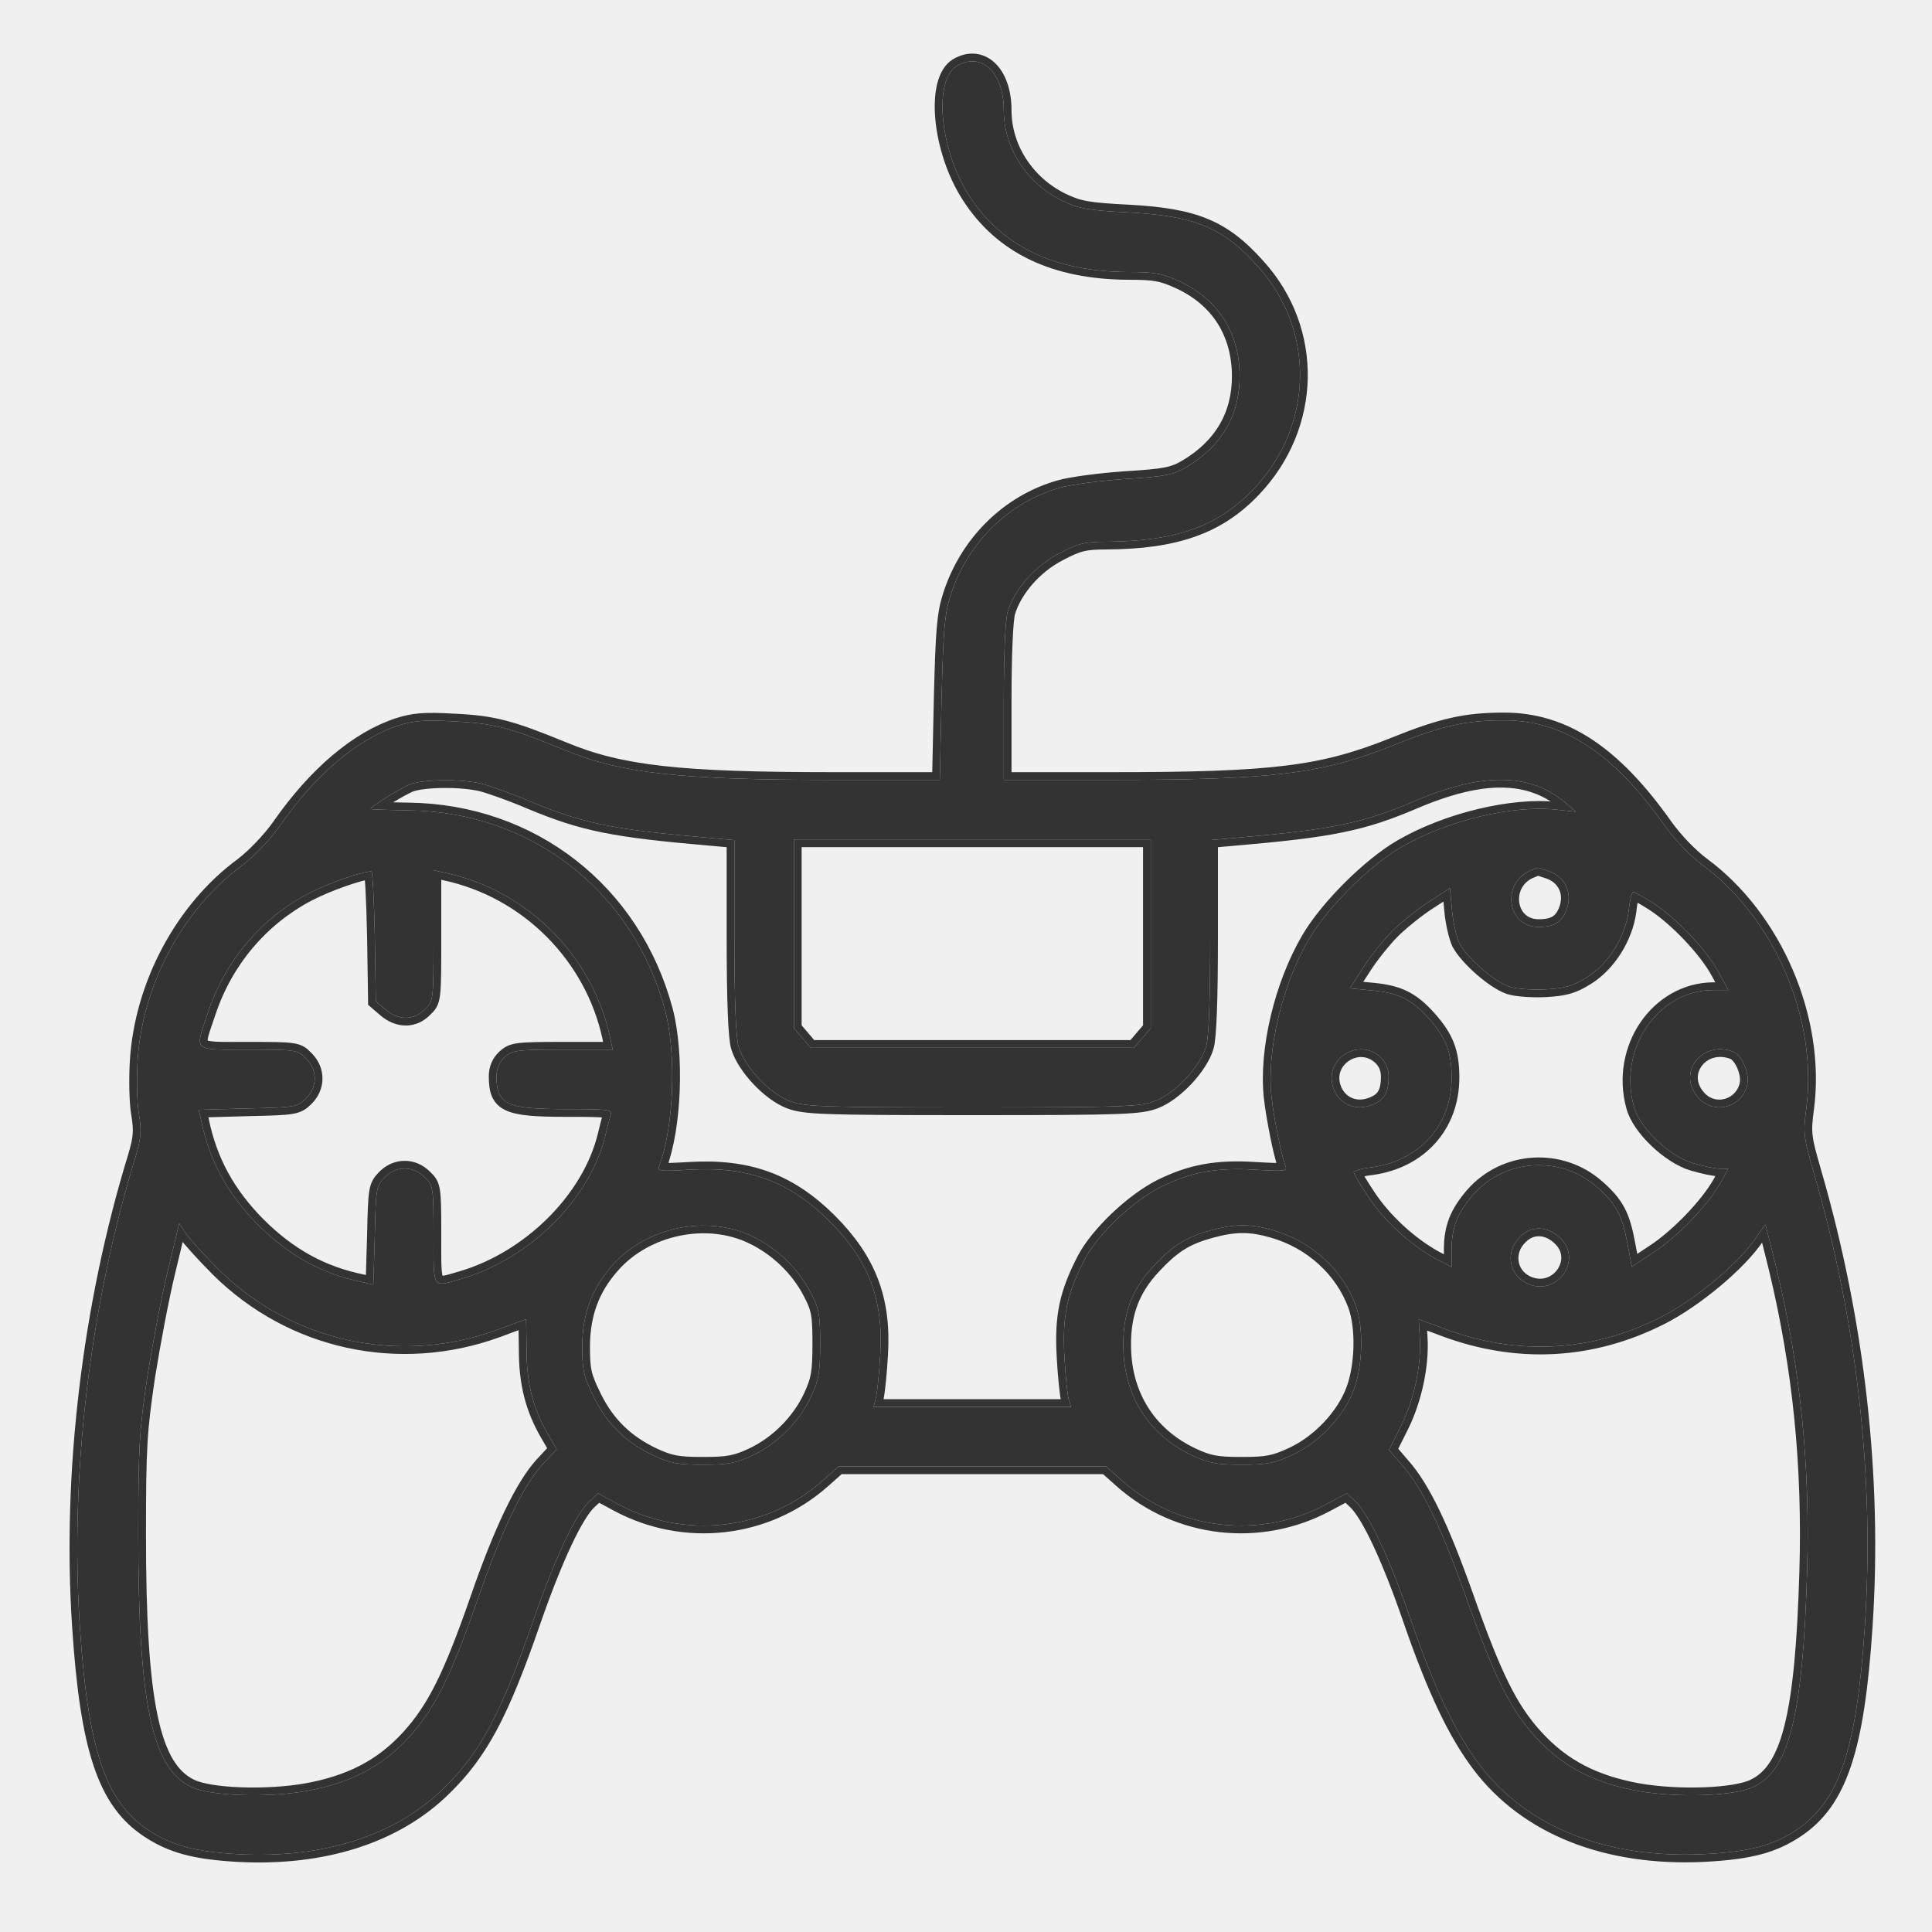
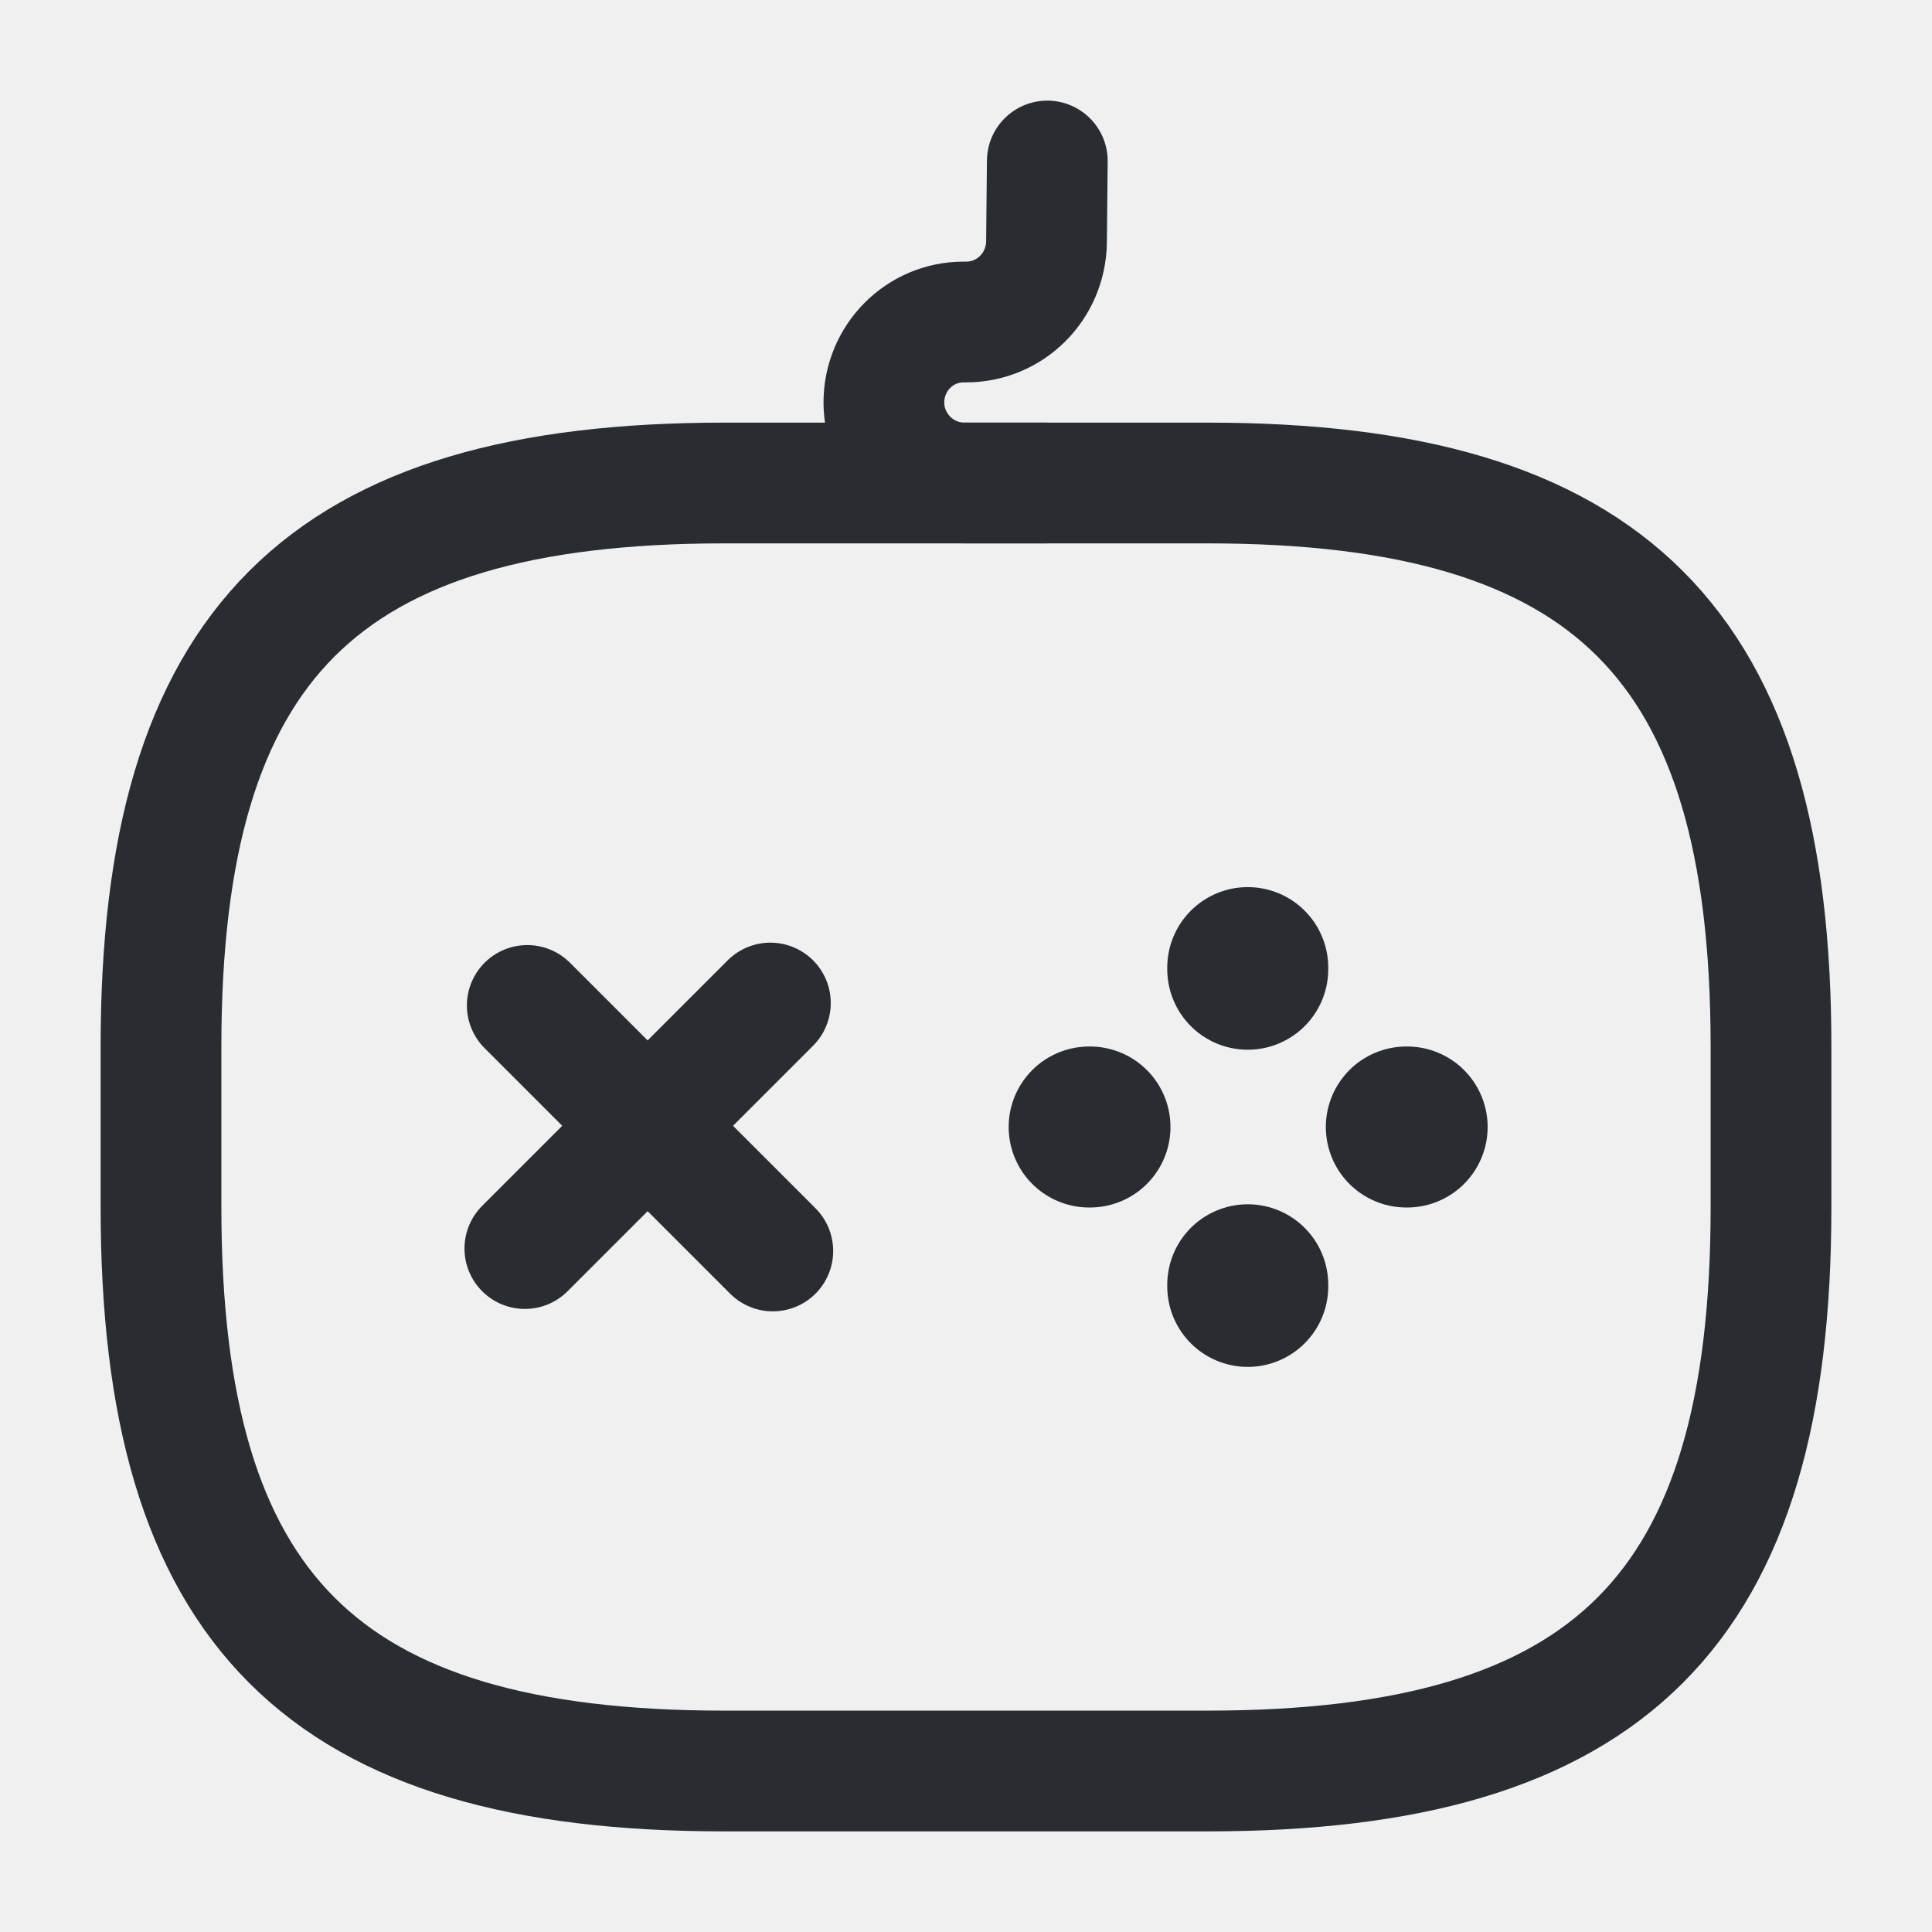
- <svg xmlns="http://www.w3.org/2000/svg" width="25" height="25" viewBox="0 0 25 25" fill="none">
-   <mask id="path-1-outside-1_1406_8720" maskUnits="userSpaceOnUse" x="0" y="0" width="25" height="25" fill="black">
-     <rect fill="white" width="25" height="25" />
-     <path d="M12.387 0.85C12.075 1.031 12.156 1.933 12.541 2.532C12.962 3.189 13.646 3.515 14.597 3.52C14.95 3.52 15.04 3.538 15.276 3.647C15.769 3.882 16.036 4.308 16.041 4.857C16.045 5.369 15.81 5.772 15.353 6.044C15.185 6.144 15.076 6.167 14.56 6.198C14.23 6.221 13.85 6.271 13.714 6.312C13.053 6.498 12.519 7.023 12.301 7.703C12.224 7.939 12.206 8.143 12.184 9.036L12.161 10.092H10.798C8.775 10.092 8.028 10.006 7.285 9.697C6.611 9.421 6.384 9.358 5.877 9.335C5.492 9.312 5.352 9.326 5.153 9.389C4.628 9.561 4.089 10.015 3.618 10.69C3.491 10.871 3.288 11.08 3.134 11.198C2.364 11.764 1.839 12.748 1.78 13.736C1.767 13.963 1.771 14.266 1.798 14.416C1.834 14.633 1.825 14.728 1.757 14.96C1.164 16.886 0.902 19.075 1.033 21.042C1.137 22.633 1.364 23.308 1.911 23.675C2.215 23.879 2.518 23.961 3.079 23.993C4.184 24.052 5.121 23.753 5.746 23.136C6.217 22.674 6.484 22.175 6.9 20.97C7.181 20.163 7.448 19.592 7.625 19.429L7.738 19.324L8 19.465C8.861 19.923 9.915 19.805 10.644 19.161L10.853 18.975H12.582H14.311L14.52 19.161C15.248 19.805 16.303 19.923 17.163 19.465L17.426 19.324L17.539 19.429C17.716 19.596 17.983 20.167 18.259 20.97C18.571 21.872 18.838 22.429 19.146 22.837C19.758 23.644 20.785 24.052 22.044 23.993C22.641 23.961 22.94 23.884 23.253 23.675C23.8 23.308 24.027 22.633 24.131 21.042C24.258 19.125 24.031 17.108 23.474 15.186C23.338 14.715 23.329 14.669 23.375 14.33C23.52 13.183 22.963 11.882 22.03 11.193C21.876 11.08 21.672 10.867 21.546 10.69C20.88 9.747 20.237 9.321 19.463 9.321C18.97 9.321 18.662 9.389 18.042 9.639C17.109 10.015 16.484 10.092 14.361 10.092H12.989V9.09C12.989 8.474 13.008 8.02 13.039 7.916C13.13 7.622 13.392 7.322 13.709 7.159C13.949 7.032 14.04 7.01 14.316 7.01C15.217 7.005 15.764 6.81 16.217 6.334C17 5.514 17.028 4.277 16.276 3.447C15.832 2.949 15.466 2.795 14.61 2.749C14.067 2.722 13.958 2.699 13.741 2.595C13.284 2.369 12.989 1.915 12.989 1.426C12.989 0.941 12.704 0.669 12.387 0.85ZM6.235 10.142C6.353 10.173 6.633 10.273 6.855 10.368C7.548 10.658 7.933 10.735 9.2 10.844L9.503 10.871V12.118C9.503 12.952 9.522 13.428 9.558 13.546C9.635 13.804 9.956 14.148 10.219 14.248C10.413 14.32 10.608 14.33 12.582 14.33C14.556 14.33 14.751 14.32 14.945 14.248C15.208 14.148 15.529 13.804 15.606 13.546C15.642 13.428 15.66 12.952 15.66 12.118V10.871L15.968 10.844C17.236 10.735 17.63 10.654 18.309 10.364C19.187 9.992 19.794 10.001 20.256 10.386L20.391 10.504L20.142 10.477C19.572 10.414 18.725 10.617 18.132 10.962C17.725 11.198 17.177 11.742 16.937 12.154C16.588 12.748 16.389 13.595 16.453 14.194C16.484 14.466 16.579 14.946 16.634 15.086C16.661 15.155 16.625 15.159 16.24 15.136C15.737 15.105 15.407 15.168 15.022 15.358C14.66 15.54 14.216 15.961 14.04 16.288C13.809 16.732 13.745 17.026 13.773 17.543C13.786 17.797 13.813 18.046 13.827 18.101L13.859 18.205H12.582H11.305L11.337 18.078C11.351 18.01 11.378 17.761 11.391 17.52C11.432 16.809 11.237 16.306 10.73 15.798C10.214 15.286 9.685 15.091 8.924 15.136C8.539 15.159 8.503 15.155 8.53 15.086C8.72 14.588 8.756 13.645 8.607 13.074C8.195 11.533 6.878 10.504 5.284 10.486C5.013 10.482 4.795 10.473 4.795 10.468C4.795 10.436 5.203 10.187 5.316 10.146C5.497 10.083 5.972 10.078 6.235 10.142ZM14.891 12.082V13.305L14.782 13.432L14.674 13.559H12.582H10.49L10.382 13.432L10.273 13.305V12.082V10.862H12.582H14.891V12.082ZM20.047 11.275C20.247 11.347 20.346 11.542 20.278 11.751C20.219 11.927 20.12 11.995 19.911 11.995C19.49 11.995 19.422 11.406 19.825 11.257C19.862 11.243 19.893 11.229 19.898 11.229C19.902 11.225 19.966 11.248 20.047 11.275ZM4.85 12.113L4.863 12.956L4.99 13.065C5.157 13.206 5.357 13.206 5.497 13.06C5.61 12.952 5.61 12.943 5.61 12.109V11.261L5.759 11.293C6.823 11.52 7.67 12.367 7.896 13.432L7.928 13.582H7.281C6.679 13.582 6.629 13.591 6.529 13.681C6.461 13.745 6.425 13.831 6.425 13.926C6.425 14.293 6.552 14.352 7.33 14.352C7.874 14.352 7.923 14.357 7.901 14.429C7.887 14.475 7.856 14.601 7.828 14.715C7.62 15.531 6.851 16.288 5.977 16.546C5.587 16.659 5.61 16.695 5.61 15.984C5.61 15.367 5.606 15.34 5.497 15.236C5.348 15.082 5.121 15.082 4.972 15.241C4.868 15.349 4.863 15.39 4.85 15.989L4.831 16.623L4.691 16.591C4.161 16.483 3.74 16.247 3.342 15.852C2.948 15.454 2.713 15.032 2.604 14.502L2.572 14.361L3.206 14.343C3.804 14.33 3.845 14.325 3.953 14.221C4.112 14.071 4.112 13.845 3.958 13.695C3.854 13.586 3.826 13.582 3.211 13.582C2.477 13.582 2.518 13.618 2.695 13.092C2.916 12.431 3.374 11.887 3.985 11.565C4.229 11.438 4.646 11.288 4.804 11.275C4.822 11.27 4.84 11.651 4.85 12.113ZM18.884 12.204C18.992 12.403 19.332 12.698 19.527 12.766C19.622 12.798 19.834 12.811 20.006 12.802C20.247 12.789 20.36 12.757 20.532 12.648C20.812 12.476 21.03 12.127 21.075 11.787C21.088 11.651 21.116 11.542 21.134 11.542C21.152 11.542 21.265 11.606 21.387 11.683C21.686 11.873 22.084 12.29 22.238 12.58L22.365 12.811H22.171C21.451 12.816 20.935 13.573 21.143 14.32C21.215 14.592 21.6 14.96 21.903 15.05C22.039 15.091 22.198 15.123 22.256 15.123H22.365L22.261 15.309C22.098 15.599 21.704 16.007 21.396 16.206L21.116 16.392L21.061 16.102C20.993 15.73 20.916 15.581 20.668 15.363C20.197 14.946 19.472 14.991 19.06 15.463C18.861 15.694 18.784 15.884 18.784 16.165V16.396L18.562 16.279C18.245 16.102 17.91 15.798 17.702 15.481C17.598 15.327 17.517 15.186 17.517 15.168C17.517 15.15 17.625 15.118 17.752 15.105C18.372 15.018 18.784 14.561 18.784 13.944C18.784 13.614 18.712 13.428 18.485 13.174C18.264 12.929 18.096 12.848 17.752 12.816L17.467 12.789L17.643 12.517C17.738 12.367 17.91 12.154 18.019 12.045C18.128 11.937 18.34 11.764 18.49 11.669L18.762 11.492L18.789 11.778C18.802 11.937 18.848 12.127 18.884 12.204ZM17.865 13.681C17.933 13.745 17.969 13.831 17.969 13.931C17.969 14.148 17.906 14.248 17.725 14.307C17.521 14.375 17.322 14.275 17.254 14.08C17.123 13.709 17.58 13.414 17.865 13.681ZM22.428 13.609C22.542 13.654 22.641 13.89 22.61 14.035C22.542 14.334 22.171 14.434 21.971 14.198C21.695 13.881 22.026 13.455 22.428 13.609ZM2.821 16.419C3.772 17.366 5.166 17.67 6.434 17.208C6.638 17.131 6.805 17.072 6.805 17.072C6.81 17.072 6.81 17.248 6.814 17.471C6.814 17.897 6.896 18.223 7.09 18.558L7.204 18.753L7.018 18.953C6.769 19.225 6.488 19.809 6.181 20.698C5.836 21.69 5.624 22.116 5.289 22.483C4.94 22.864 4.533 23.073 3.958 23.177C3.433 23.267 2.717 23.24 2.473 23.122C1.966 22.882 1.789 22.039 1.789 19.859C1.789 18.717 1.803 18.513 1.907 17.811C1.975 17.384 2.092 16.764 2.174 16.433L2.319 15.83L2.409 15.966C2.459 16.038 2.645 16.242 2.821 16.419ZM9.743 16.002C10.06 16.156 10.327 16.415 10.486 16.718C10.599 16.931 10.613 17.008 10.613 17.389C10.613 17.761 10.595 17.856 10.495 18.073C10.341 18.4 10.06 18.681 9.734 18.835C9.522 18.934 9.417 18.953 9.096 18.953C8.775 18.953 8.67 18.934 8.458 18.835C8.1 18.667 7.856 18.427 7.684 18.078C7.552 17.811 7.534 17.733 7.534 17.412C7.539 16.999 7.656 16.677 7.919 16.378C8.358 15.875 9.155 15.712 9.743 16.002ZM16.48 15.921C16.978 16.066 17.376 16.433 17.544 16.895C17.648 17.185 17.634 17.674 17.517 17.987C17.39 18.327 17.073 18.663 16.724 18.826C16.493 18.934 16.394 18.953 16.068 18.953C15.746 18.953 15.642 18.934 15.43 18.835C14.891 18.581 14.569 18.105 14.538 17.502C14.515 17.035 14.633 16.695 14.927 16.383C15.181 16.111 15.353 16.007 15.665 15.921C15.986 15.834 16.181 15.834 16.48 15.921ZM22.99 16.424C23.298 17.706 23.424 18.962 23.384 20.335C23.329 22.193 23.153 22.905 22.691 23.122C22.447 23.24 21.731 23.267 21.206 23.177C20.631 23.073 20.224 22.864 19.875 22.483C19.54 22.116 19.337 21.704 18.965 20.652C18.648 19.759 18.404 19.252 18.146 18.962L17.974 18.762L18.128 18.454C18.3 18.11 18.395 17.661 18.372 17.307C18.363 17.18 18.359 17.072 18.359 17.072C18.363 17.072 18.508 17.126 18.675 17.189C19.626 17.548 20.595 17.498 21.491 17.044C21.931 16.822 22.497 16.351 22.727 16.011C22.786 15.921 22.84 15.848 22.845 15.848C22.845 15.848 22.913 16.106 22.99 16.424ZM20.169 16.002C20.509 16.292 20.142 16.804 19.744 16.6C19.518 16.483 19.481 16.188 19.667 16.007C19.807 15.861 20.006 15.861 20.169 16.002Z" />
-   </mask>
-   <path d="M12.387 0.85C12.075 1.031 12.156 1.933 12.541 2.532C12.962 3.189 13.646 3.515 14.597 3.52C14.95 3.52 15.04 3.538 15.276 3.647C15.769 3.882 16.036 4.308 16.041 4.857C16.045 5.369 15.81 5.772 15.353 6.044C15.185 6.144 15.076 6.167 14.56 6.198C14.23 6.221 13.85 6.271 13.714 6.312C13.053 6.498 12.519 7.023 12.301 7.703C12.224 7.939 12.206 8.143 12.184 9.036L12.161 10.092H10.798C8.775 10.092 8.028 10.006 7.285 9.697C6.611 9.421 6.384 9.358 5.877 9.335C5.492 9.312 5.352 9.326 5.153 9.389C4.628 9.561 4.089 10.015 3.618 10.69C3.491 10.871 3.288 11.08 3.134 11.198C2.364 11.764 1.839 12.748 1.78 13.736C1.767 13.963 1.771 14.266 1.798 14.416C1.834 14.633 1.825 14.728 1.757 14.96C1.164 16.886 0.902 19.075 1.033 21.042C1.137 22.633 1.364 23.308 1.911 23.675C2.215 23.879 2.518 23.961 3.079 23.993C4.184 24.052 5.121 23.753 5.746 23.136C6.217 22.674 6.484 22.175 6.9 20.97C7.181 20.163 7.448 19.592 7.625 19.429L7.738 19.324L8 19.465C8.861 19.923 9.915 19.805 10.644 19.161L10.853 18.975H12.582H14.311L14.52 19.161C15.248 19.805 16.303 19.923 17.163 19.465L17.426 19.324L17.539 19.429C17.716 19.596 17.983 20.167 18.259 20.97C18.571 21.872 18.838 22.429 19.146 22.837C19.758 23.644 20.785 24.052 22.044 23.993C22.641 23.961 22.94 23.884 23.253 23.675C23.8 23.308 24.027 22.633 24.131 21.042C24.258 19.125 24.031 17.108 23.474 15.186C23.338 14.715 23.329 14.669 23.375 14.33C23.52 13.183 22.963 11.882 22.03 11.193C21.876 11.08 21.672 10.867 21.546 10.69C20.88 9.747 20.237 9.321 19.463 9.321C18.97 9.321 18.662 9.389 18.042 9.639C17.109 10.015 16.484 10.092 14.361 10.092H12.989V9.09C12.989 8.474 13.008 8.02 13.039 7.916C13.13 7.622 13.392 7.322 13.709 7.159C13.949 7.032 14.04 7.01 14.316 7.01C15.217 7.005 15.764 6.81 16.217 6.334C17 5.514 17.028 4.277 16.276 3.447C15.832 2.949 15.466 2.795 14.61 2.749C14.067 2.722 13.958 2.699 13.741 2.595C13.284 2.369 12.989 1.915 12.989 1.426C12.989 0.941 12.704 0.669 12.387 0.85ZM6.235 10.142C6.353 10.173 6.633 10.273 6.855 10.368C7.548 10.658 7.933 10.735 9.2 10.844L9.503 10.871V12.118C9.503 12.952 9.522 13.428 9.558 13.546C9.635 13.804 9.956 14.148 10.219 14.248C10.413 14.32 10.608 14.33 12.582 14.33C14.556 14.33 14.751 14.32 14.945 14.248C15.208 14.148 15.529 13.804 15.606 13.546C15.642 13.428 15.66 12.952 15.66 12.118V10.871L15.968 10.844C17.236 10.735 17.63 10.654 18.309 10.364C19.187 9.992 19.794 10.001 20.256 10.386L20.391 10.504L20.142 10.477C19.572 10.414 18.725 10.617 18.132 10.962C17.725 11.198 17.177 11.742 16.937 12.154C16.588 12.748 16.389 13.595 16.453 14.194C16.484 14.466 16.579 14.946 16.634 15.086C16.661 15.155 16.625 15.159 16.24 15.136C15.737 15.105 15.407 15.168 15.022 15.358C14.66 15.54 14.216 15.961 14.04 16.288C13.809 16.732 13.745 17.026 13.773 17.543C13.786 17.797 13.813 18.046 13.827 18.101L13.859 18.205H12.582H11.305L11.337 18.078C11.351 18.01 11.378 17.761 11.391 17.52C11.432 16.809 11.237 16.306 10.73 15.798C10.214 15.286 9.685 15.091 8.924 15.136C8.539 15.159 8.503 15.155 8.53 15.086C8.72 14.588 8.756 13.645 8.607 13.074C8.195 11.533 6.878 10.504 5.284 10.486C5.013 10.482 4.795 10.473 4.795 10.468C4.795 10.436 5.203 10.187 5.316 10.146C5.497 10.083 5.972 10.078 6.235 10.142ZM14.891 12.082V13.305L14.782 13.432L14.674 13.559H12.582H10.49L10.382 13.432L10.273 13.305V12.082V10.862H12.582H14.891V12.082ZM20.047 11.275C20.247 11.347 20.346 11.542 20.278 11.751C20.219 11.927 20.12 11.995 19.911 11.995C19.49 11.995 19.422 11.406 19.825 11.257C19.862 11.243 19.893 11.229 19.898 11.229C19.902 11.225 19.966 11.248 20.047 11.275ZM4.85 12.113L4.863 12.956L4.99 13.065C5.157 13.206 5.357 13.206 5.497 13.06C5.61 12.952 5.61 12.943 5.61 12.109V11.261L5.759 11.293C6.823 11.52 7.67 12.367 7.896 13.432L7.928 13.582H7.281C6.679 13.582 6.629 13.591 6.529 13.681C6.461 13.745 6.425 13.831 6.425 13.926C6.425 14.293 6.552 14.352 7.33 14.352C7.874 14.352 7.923 14.357 7.901 14.429C7.887 14.475 7.856 14.601 7.828 14.715C7.62 15.531 6.851 16.288 5.977 16.546C5.587 16.659 5.61 16.695 5.61 15.984C5.61 15.367 5.606 15.34 5.497 15.236C5.348 15.082 5.121 15.082 4.972 15.241C4.868 15.349 4.863 15.39 4.85 15.989L4.831 16.623L4.691 16.591C4.161 16.483 3.74 16.247 3.342 15.852C2.948 15.454 2.713 15.032 2.604 14.502L2.572 14.361L3.206 14.343C3.804 14.33 3.845 14.325 3.953 14.221C4.112 14.071 4.112 13.845 3.958 13.695C3.854 13.586 3.826 13.582 3.211 13.582C2.477 13.582 2.518 13.618 2.695 13.092C2.916 12.431 3.374 11.887 3.985 11.565C4.229 11.438 4.646 11.288 4.804 11.275C4.822 11.27 4.84 11.651 4.85 12.113ZM18.884 12.204C18.992 12.403 19.332 12.698 19.527 12.766C19.622 12.798 19.834 12.811 20.006 12.802C20.247 12.789 20.36 12.757 20.532 12.648C20.812 12.476 21.03 12.127 21.075 11.787C21.088 11.651 21.116 11.542 21.134 11.542C21.152 11.542 21.265 11.606 21.387 11.683C21.686 11.873 22.084 12.29 22.238 12.58L22.365 12.811H22.171C21.451 12.816 20.935 13.573 21.143 14.32C21.215 14.592 21.6 14.96 21.903 15.05C22.039 15.091 22.198 15.123 22.256 15.123H22.365L22.261 15.309C22.098 15.599 21.704 16.007 21.396 16.206L21.116 16.392L21.061 16.102C20.993 15.73 20.916 15.581 20.668 15.363C20.197 14.946 19.472 14.991 19.06 15.463C18.861 15.694 18.784 15.884 18.784 16.165V16.396L18.562 16.279C18.245 16.102 17.91 15.798 17.702 15.481C17.598 15.327 17.517 15.186 17.517 15.168C17.517 15.15 17.625 15.118 17.752 15.105C18.372 15.018 18.784 14.561 18.784 13.944C18.784 13.614 18.712 13.428 18.485 13.174C18.264 12.929 18.096 12.848 17.752 12.816L17.467 12.789L17.643 12.517C17.738 12.367 17.91 12.154 18.019 12.045C18.128 11.937 18.34 11.764 18.49 11.669L18.762 11.492L18.789 11.778C18.802 11.937 18.848 12.127 18.884 12.204ZM17.865 13.681C17.933 13.745 17.969 13.831 17.969 13.931C17.969 14.148 17.906 14.248 17.725 14.307C17.521 14.375 17.322 14.275 17.254 14.08C17.123 13.709 17.58 13.414 17.865 13.681ZM22.428 13.609C22.542 13.654 22.641 13.89 22.61 14.035C22.542 14.334 22.171 14.434 21.971 14.198C21.695 13.881 22.026 13.455 22.428 13.609ZM2.821 16.419C3.772 17.366 5.166 17.67 6.434 17.208C6.638 17.131 6.805 17.072 6.805 17.072C6.81 17.072 6.81 17.248 6.814 17.471C6.814 17.897 6.896 18.223 7.09 18.558L7.204 18.753L7.018 18.953C6.769 19.225 6.488 19.809 6.181 20.698C5.836 21.69 5.624 22.116 5.289 22.483C4.94 22.864 4.533 23.073 3.958 23.177C3.433 23.267 2.717 23.24 2.473 23.122C1.966 22.882 1.789 22.039 1.789 19.859C1.789 18.717 1.803 18.513 1.907 17.811C1.975 17.384 2.092 16.764 2.174 16.433L2.319 15.83L2.409 15.966C2.459 16.038 2.645 16.242 2.821 16.419ZM9.743 16.002C10.06 16.156 10.327 16.415 10.486 16.718C10.599 16.931 10.613 17.008 10.613 17.389C10.613 17.761 10.595 17.856 10.495 18.073C10.341 18.4 10.06 18.681 9.734 18.835C9.522 18.934 9.417 18.953 9.096 18.953C8.775 18.953 8.67 18.934 8.458 18.835C8.1 18.667 7.856 18.427 7.684 18.078C7.552 17.811 7.534 17.733 7.534 17.412C7.539 16.999 7.656 16.677 7.919 16.378C8.358 15.875 9.155 15.712 9.743 16.002ZM16.48 15.921C16.978 16.066 17.376 16.433 17.544 16.895C17.648 17.185 17.634 17.674 17.517 17.987C17.39 18.327 17.073 18.663 16.724 18.826C16.493 18.934 16.394 18.953 16.068 18.953C15.746 18.953 15.642 18.934 15.43 18.835C14.891 18.581 14.569 18.105 14.538 17.502C14.515 17.035 14.633 16.695 14.927 16.383C15.181 16.111 15.353 16.007 15.665 15.921C15.986 15.834 16.181 15.834 16.48 15.921ZM22.99 16.424C23.298 17.706 23.424 18.962 23.384 20.335C23.329 22.193 23.153 22.905 22.691 23.122C22.447 23.24 21.731 23.267 21.206 23.177C20.631 23.073 20.224 22.864 19.875 22.483C19.54 22.116 19.337 21.704 18.965 20.652C18.648 19.759 18.404 19.252 18.146 18.962L17.974 18.762L18.128 18.454C18.3 18.11 18.395 17.661 18.372 17.307C18.363 17.18 18.359 17.072 18.359 17.072C18.363 17.072 18.508 17.126 18.675 17.189C19.626 17.548 20.595 17.498 21.491 17.044C21.931 16.822 22.497 16.351 22.727 16.011C22.786 15.921 22.84 15.848 22.845 15.848C22.845 15.848 22.913 16.106 22.99 16.424ZM20.169 16.002C20.509 16.292 20.142 16.804 19.744 16.6C19.518 16.483 19.481 16.188 19.667 16.007C19.807 15.861 20.006 15.861 20.169 16.002Z" fill="#333333" />
-   <path d="M12.387 0.85C12.075 1.031 12.156 1.933 12.541 2.532C12.962 3.189 13.646 3.515 14.597 3.52C14.95 3.52 15.04 3.538 15.276 3.647C15.769 3.882 16.036 4.308 16.041 4.857C16.045 5.369 15.81 5.772 15.353 6.044C15.185 6.144 15.076 6.167 14.56 6.198C14.23 6.221 13.85 6.271 13.714 6.312C13.053 6.498 12.519 7.023 12.301 7.703C12.224 7.939 12.206 8.143 12.184 9.036L12.161 10.092H10.798C8.775 10.092 8.028 10.006 7.285 9.697C6.611 9.421 6.384 9.358 5.877 9.335C5.492 9.312 5.352 9.326 5.153 9.389C4.628 9.561 4.089 10.015 3.618 10.69C3.491 10.871 3.288 11.08 3.134 11.198C2.364 11.764 1.839 12.748 1.78 13.736C1.767 13.963 1.771 14.266 1.798 14.416C1.834 14.633 1.825 14.728 1.757 14.96C1.164 16.886 0.902 19.075 1.033 21.042C1.137 22.633 1.364 23.308 1.911 23.675C2.215 23.879 2.518 23.961 3.079 23.993C4.184 24.052 5.121 23.753 5.746 23.136C6.217 22.674 6.484 22.175 6.9 20.97C7.181 20.163 7.448 19.592 7.625 19.429L7.738 19.324L8 19.465C8.861 19.923 9.915 19.805 10.644 19.161L10.853 18.975H12.582H14.311L14.52 19.161C15.248 19.805 16.303 19.923 17.163 19.465L17.426 19.324L17.539 19.429C17.716 19.596 17.983 20.167 18.259 20.97C18.571 21.872 18.838 22.429 19.146 22.837C19.758 23.644 20.785 24.052 22.044 23.993C22.641 23.961 22.94 23.884 23.253 23.675C23.8 23.308 24.027 22.633 24.131 21.042C24.258 19.125 24.031 17.108 23.474 15.186C23.338 14.715 23.329 14.669 23.375 14.33C23.52 13.183 22.963 11.882 22.03 11.193C21.876 11.08 21.672 10.867 21.546 10.69C20.88 9.747 20.237 9.321 19.463 9.321C18.97 9.321 18.662 9.389 18.042 9.639C17.109 10.015 16.484 10.092 14.361 10.092H12.989V9.09C12.989 8.474 13.008 8.02 13.039 7.916C13.13 7.622 13.392 7.322 13.709 7.159C13.949 7.032 14.04 7.01 14.316 7.01C15.217 7.005 15.764 6.81 16.217 6.334C17 5.514 17.028 4.277 16.276 3.447C15.832 2.949 15.466 2.795 14.61 2.749C14.067 2.722 13.958 2.699 13.741 2.595C13.284 2.369 12.989 1.915 12.989 1.426C12.989 0.941 12.704 0.669 12.387 0.85ZM6.235 10.142C6.353 10.173 6.633 10.273 6.855 10.368C7.548 10.658 7.933 10.735 9.2 10.844L9.503 10.871V12.118C9.503 12.952 9.522 13.428 9.558 13.546C9.635 13.804 9.956 14.148 10.219 14.248C10.413 14.32 10.608 14.33 12.582 14.33C14.556 14.33 14.751 14.32 14.945 14.248C15.208 14.148 15.529 13.804 15.606 13.546C15.642 13.428 15.66 12.952 15.66 12.118V10.871L15.968 10.844C17.236 10.735 17.63 10.654 18.309 10.364C19.187 9.992 19.794 10.001 20.256 10.386L20.391 10.504L20.142 10.477C19.572 10.414 18.725 10.617 18.132 10.962C17.725 11.198 17.177 11.742 16.937 12.154C16.588 12.748 16.389 13.595 16.453 14.194C16.484 14.466 16.579 14.946 16.634 15.086C16.661 15.155 16.625 15.159 16.24 15.136C15.737 15.105 15.407 15.168 15.022 15.358C14.66 15.54 14.216 15.961 14.04 16.288C13.809 16.732 13.745 17.026 13.773 17.543C13.786 17.797 13.813 18.046 13.827 18.101L13.859 18.205H12.582H11.305L11.337 18.078C11.351 18.01 11.378 17.761 11.391 17.52C11.432 16.809 11.237 16.306 10.73 15.798C10.214 15.286 9.685 15.091 8.924 15.136C8.539 15.159 8.503 15.155 8.53 15.086C8.72 14.588 8.756 13.645 8.607 13.074C8.195 11.533 6.878 10.504 5.284 10.486C5.013 10.482 4.795 10.473 4.795 10.468C4.795 10.436 5.203 10.187 5.316 10.146C5.497 10.083 5.972 10.078 6.235 10.142ZM14.891 12.082V13.305L14.782 13.432L14.674 13.559H12.582H10.49L10.382 13.432L10.273 13.305V12.082V10.862H12.582H14.891V12.082ZM20.047 11.275C20.247 11.347 20.346 11.542 20.278 11.751C20.219 11.927 20.12 11.995 19.911 11.995C19.49 11.995 19.422 11.406 19.825 11.257C19.862 11.243 19.893 11.229 19.898 11.229C19.902 11.225 19.966 11.248 20.047 11.275ZM4.85 12.113L4.863 12.956L4.99 13.065C5.157 13.206 5.357 13.206 5.497 13.06C5.61 12.952 5.61 12.943 5.61 12.109V11.261L5.759 11.293C6.823 11.52 7.67 12.367 7.896 13.432L7.928 13.582H7.281C6.679 13.582 6.629 13.591 6.529 13.681C6.461 13.745 6.425 13.831 6.425 13.926C6.425 14.293 6.552 14.352 7.33 14.352C7.874 14.352 7.923 14.357 7.901 14.429C7.887 14.475 7.856 14.601 7.828 14.715C7.62 15.531 6.851 16.288 5.977 16.546C5.587 16.659 5.61 16.695 5.61 15.984C5.61 15.367 5.606 15.34 5.497 15.236C5.348 15.082 5.121 15.082 4.972 15.241C4.868 15.349 4.863 15.39 4.85 15.989L4.831 16.623L4.691 16.591C4.161 16.483 3.74 16.247 3.342 15.852C2.948 15.454 2.713 15.032 2.604 14.502L2.572 14.361L3.206 14.343C3.804 14.33 3.845 14.325 3.953 14.221C4.112 14.071 4.112 13.845 3.958 13.695C3.854 13.586 3.826 13.582 3.211 13.582C2.477 13.582 2.518 13.618 2.695 13.092C2.916 12.431 3.374 11.887 3.985 11.565C4.229 11.438 4.646 11.288 4.804 11.275C4.822 11.27 4.84 11.651 4.85 12.113ZM18.884 12.204C18.992 12.403 19.332 12.698 19.527 12.766C19.622 12.798 19.834 12.811 20.006 12.802C20.247 12.789 20.36 12.757 20.532 12.648C20.812 12.476 21.03 12.127 21.075 11.787C21.088 11.651 21.116 11.542 21.134 11.542C21.152 11.542 21.265 11.606 21.387 11.683C21.686 11.873 22.084 12.29 22.238 12.58L22.365 12.811H22.171C21.451 12.816 20.935 13.573 21.143 14.32C21.215 14.592 21.6 14.96 21.903 15.05C22.039 15.091 22.198 15.123 22.256 15.123H22.365L22.261 15.309C22.098 15.599 21.704 16.007 21.396 16.206L21.116 16.392L21.061 16.102C20.993 15.73 20.916 15.581 20.668 15.363C20.197 14.946 19.472 14.991 19.06 15.463C18.861 15.694 18.784 15.884 18.784 16.165V16.396L18.562 16.279C18.245 16.102 17.91 15.798 17.702 15.481C17.598 15.327 17.517 15.186 17.517 15.168C17.517 15.15 17.625 15.118 17.752 15.105C18.372 15.018 18.784 14.561 18.784 13.944C18.784 13.614 18.712 13.428 18.485 13.174C18.264 12.929 18.096 12.848 17.752 12.816L17.467 12.789L17.643 12.517C17.738 12.367 17.91 12.154 18.019 12.045C18.128 11.937 18.34 11.764 18.49 11.669L18.762 11.492L18.789 11.778C18.802 11.937 18.848 12.127 18.884 12.204ZM17.865 13.681C17.933 13.745 17.969 13.831 17.969 13.931C17.969 14.148 17.906 14.248 17.725 14.307C17.521 14.375 17.322 14.275 17.254 14.08C17.123 13.709 17.58 13.414 17.865 13.681ZM22.428 13.609C22.542 13.654 22.641 13.89 22.61 14.035C22.542 14.334 22.171 14.434 21.971 14.198C21.695 13.881 22.026 13.455 22.428 13.609ZM2.821 16.419C3.772 17.366 5.166 17.67 6.434 17.208C6.638 17.131 6.805 17.072 6.805 17.072C6.81 17.072 6.81 17.248 6.814 17.471C6.814 17.897 6.896 18.223 7.09 18.558L7.204 18.753L7.018 18.953C6.769 19.225 6.488 19.809 6.181 20.698C5.836 21.69 5.624 22.116 5.289 22.483C4.94 22.864 4.533 23.073 3.958 23.177C3.433 23.267 2.717 23.24 2.473 23.122C1.966 22.882 1.789 22.039 1.789 19.859C1.789 18.717 1.803 18.513 1.907 17.811C1.975 17.384 2.092 16.764 2.174 16.433L2.319 15.83L2.409 15.966C2.459 16.038 2.645 16.242 2.821 16.419ZM9.743 16.002C10.06 16.156 10.327 16.415 10.486 16.718C10.599 16.931 10.613 17.008 10.613 17.389C10.613 17.761 10.595 17.856 10.495 18.073C10.341 18.4 10.06 18.681 9.734 18.835C9.522 18.934 9.417 18.953 9.096 18.953C8.775 18.953 8.67 18.934 8.458 18.835C8.1 18.667 7.856 18.427 7.684 18.078C7.552 17.811 7.534 17.733 7.534 17.412C7.539 16.999 7.656 16.677 7.919 16.378C8.358 15.875 9.155 15.712 9.743 16.002ZM16.48 15.921C16.978 16.066 17.376 16.433 17.544 16.895C17.648 17.185 17.634 17.674 17.517 17.987C17.39 18.327 17.073 18.663 16.724 18.826C16.493 18.934 16.394 18.953 16.068 18.953C15.746 18.953 15.642 18.934 15.43 18.835C14.891 18.581 14.569 18.105 14.538 17.502C14.515 17.035 14.633 16.695 14.927 16.383C15.181 16.111 15.353 16.007 15.665 15.921C15.986 15.834 16.181 15.834 16.48 15.921ZM22.99 16.424C23.298 17.706 23.424 18.962 23.384 20.335C23.329 22.193 23.153 22.905 22.691 23.122C22.447 23.24 21.731 23.267 21.206 23.177C20.631 23.073 20.224 22.864 19.875 22.483C19.54 22.116 19.337 21.704 18.965 20.652C18.648 19.759 18.404 19.252 18.146 18.962L17.974 18.762L18.128 18.454C18.3 18.11 18.395 17.661 18.372 17.307C18.363 17.18 18.359 17.072 18.359 17.072C18.363 17.072 18.508 17.126 18.675 17.189C19.626 17.548 20.595 17.498 21.491 17.044C21.931 16.822 22.497 16.351 22.727 16.011C22.786 15.921 22.84 15.848 22.845 15.848C22.845 15.848 22.913 16.106 22.99 16.424ZM20.169 16.002C20.509 16.292 20.142 16.804 19.744 16.6C19.518 16.483 19.481 16.188 19.667 16.007C19.807 15.861 20.006 15.861 20.169 16.002Z" stroke="#333333" stroke-width="0.2" mask="url(#path-1-outside-1_1406_8720)" />
+ <svg xmlns="http://www.w3.org/2000/svg" width="24" height="24" viewBox="0 0 24 24" fill="none">
+   <path d="M9.57 12.46L6.52 15.51" stroke="#292D32" stroke-width="1.5" stroke-miterlimit="10" stroke-linecap="round" stroke-linejoin="round" />
+   <path d="M6.55 12.49L9.6 15.54" stroke="#292D32" stroke-width="1.5" stroke-miterlimit="10" stroke-linecap="round" stroke-linejoin="round" />
+   <path d="M13.53 14H13.54" stroke="#292D32" stroke-width="2" stroke-miterlimit="10" stroke-linecap="round" stroke-linejoin="round" />
+   <path d="M17.47 14H17.48" stroke="#292D32" stroke-width="2" stroke-miterlimit="10" stroke-linecap="round" stroke-linejoin="round" />
+   <path d="M15.5 15.98V15.96" stroke="#292D32" stroke-width="2" stroke-miterlimit="10" stroke-linecap="round" stroke-linejoin="round" />
+   <path d="M15.5 12.04V12.02" stroke="#292D32" stroke-width="2" stroke-miterlimit="10" stroke-linecap="round" stroke-linejoin="round" />
+   <path d="M9 22H15C20 22 22 20 22 15V13C22 8 20 6 15 6H9C4 6 2 8 2 13V15C2 20 4 22 9 22Z" stroke="#292D32" stroke-width="1.5" stroke-linecap="round" stroke-linejoin="round" />
+   <path d="M13.01 2L13 3.01C12.99 3.56 12.55 4 12 4H11.97C11.42 4 10.98 4.45 10.98 5C10.98 5.55 11.43 6 11.98 6H12.98" stroke="#292D32" stroke-width="1.5" stroke-linecap="round" stroke-linejoin="round" />
</svg>
